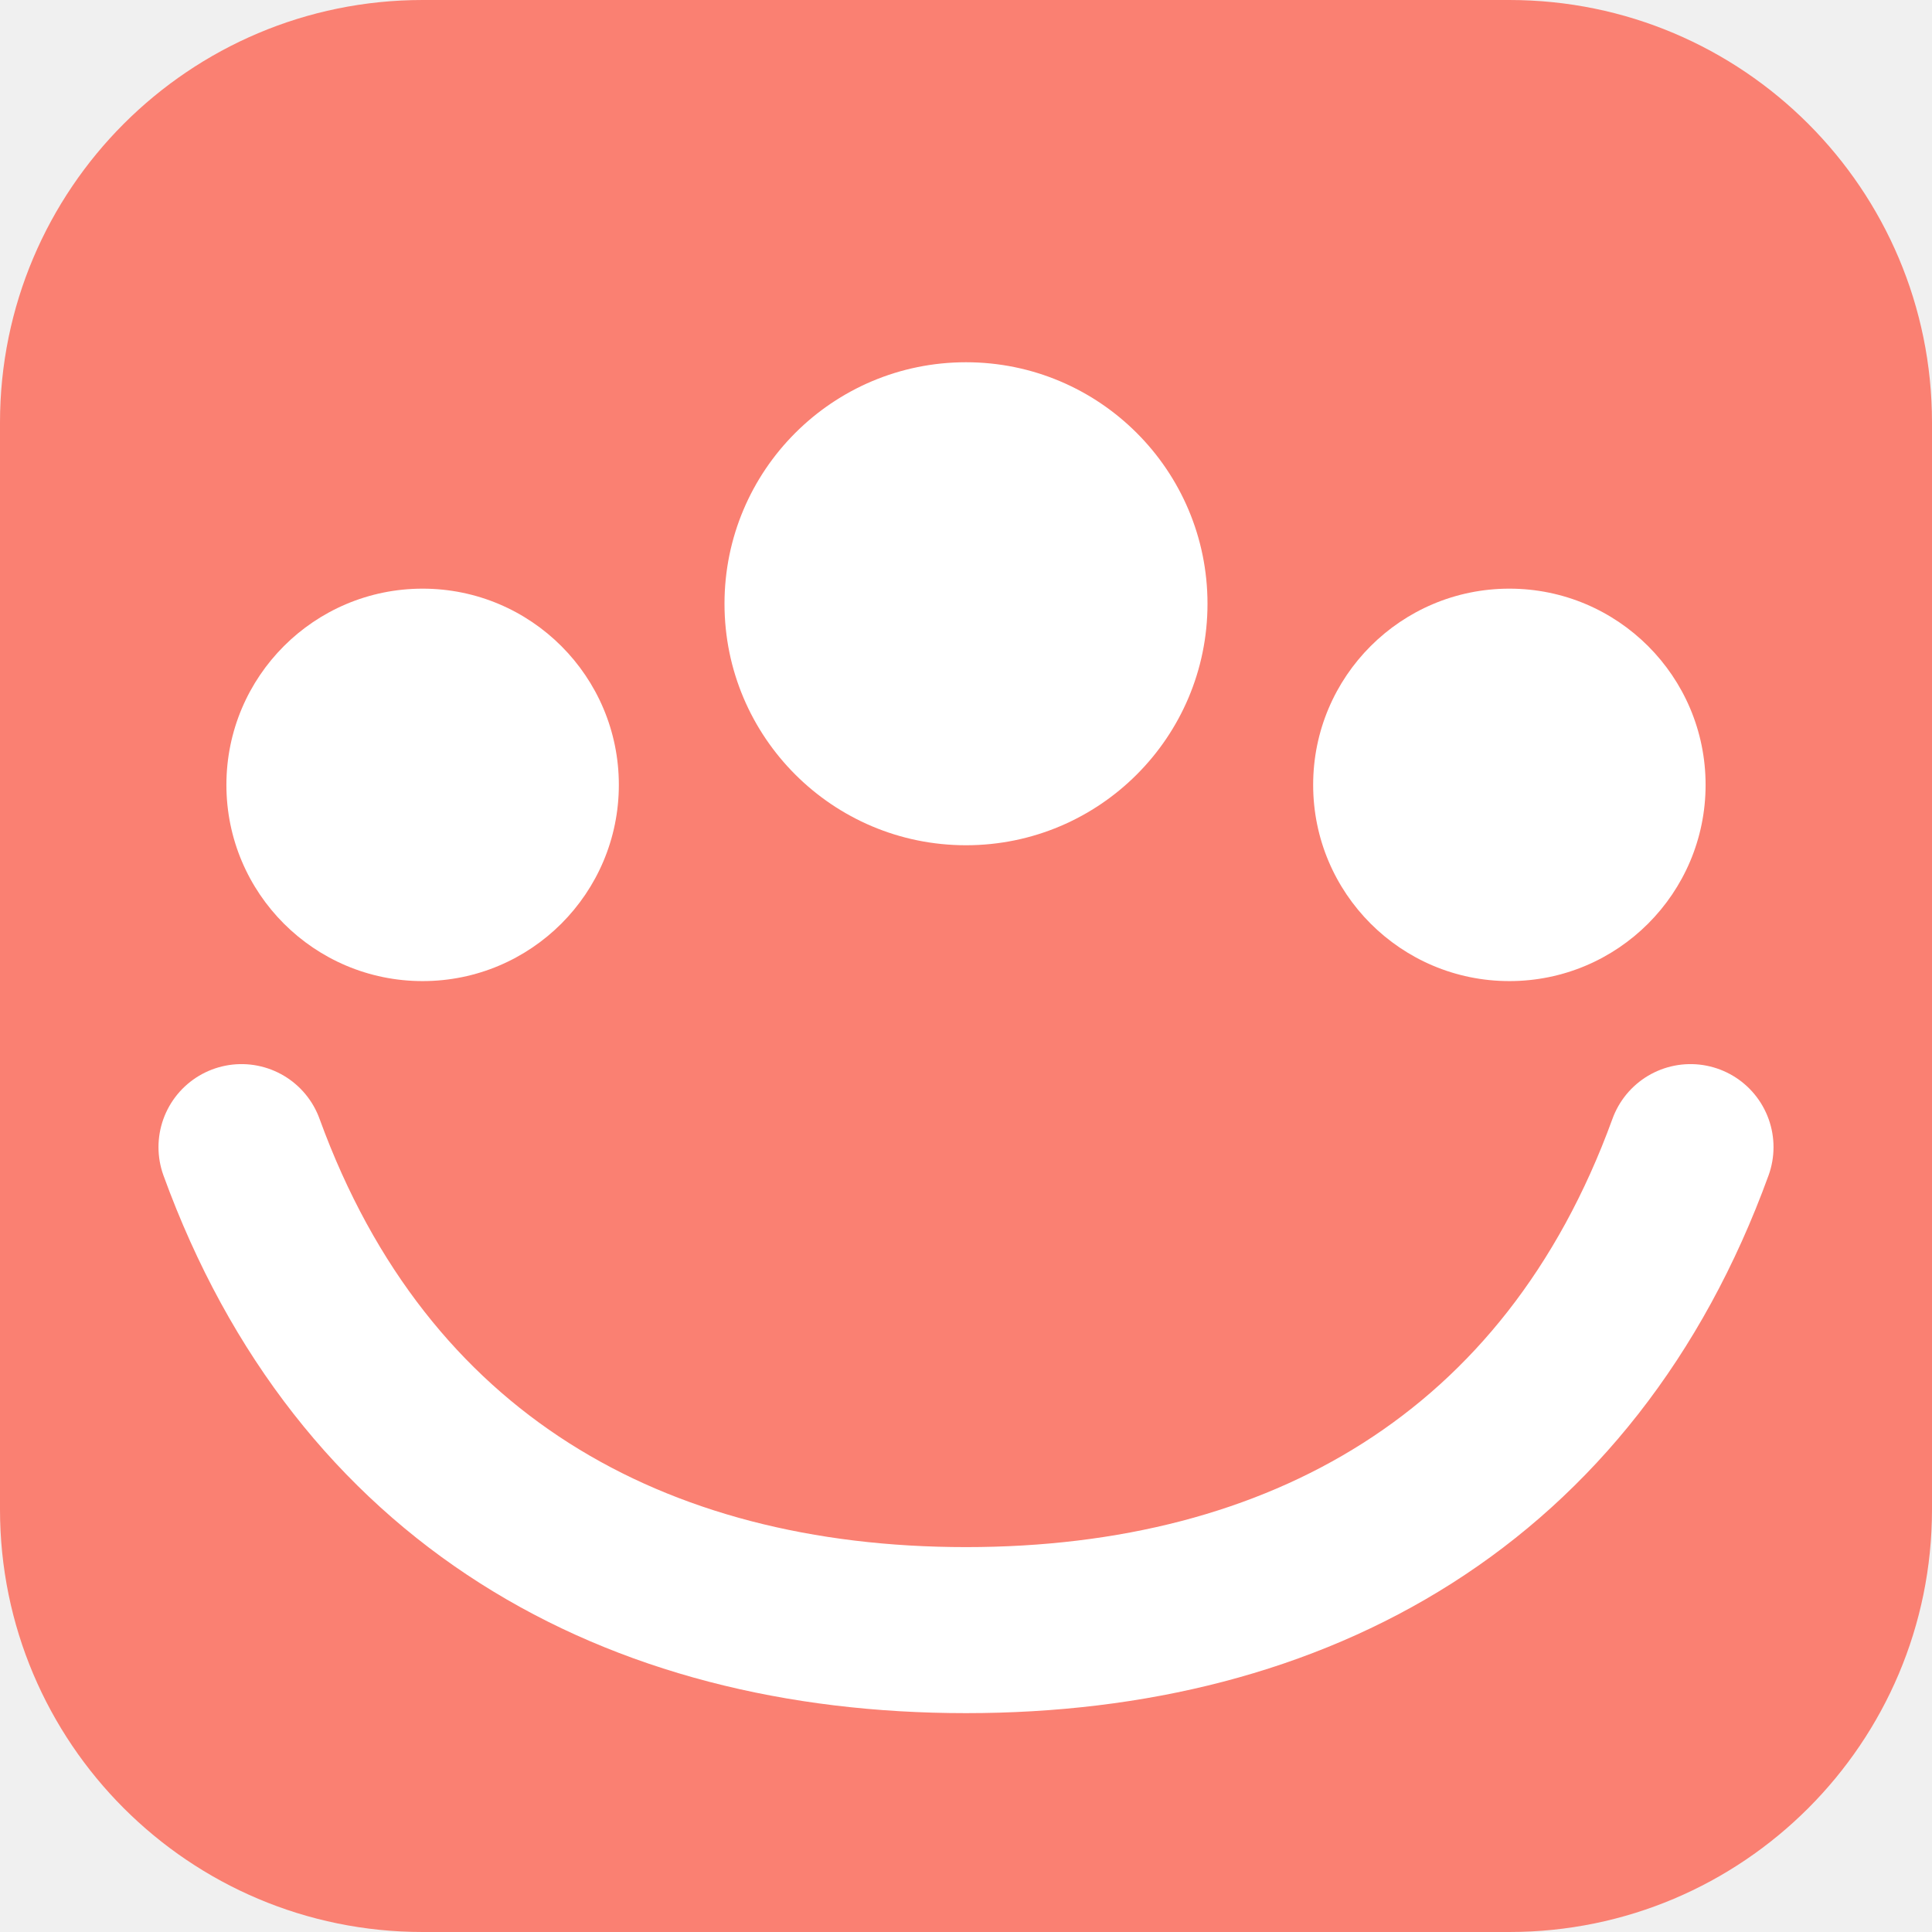
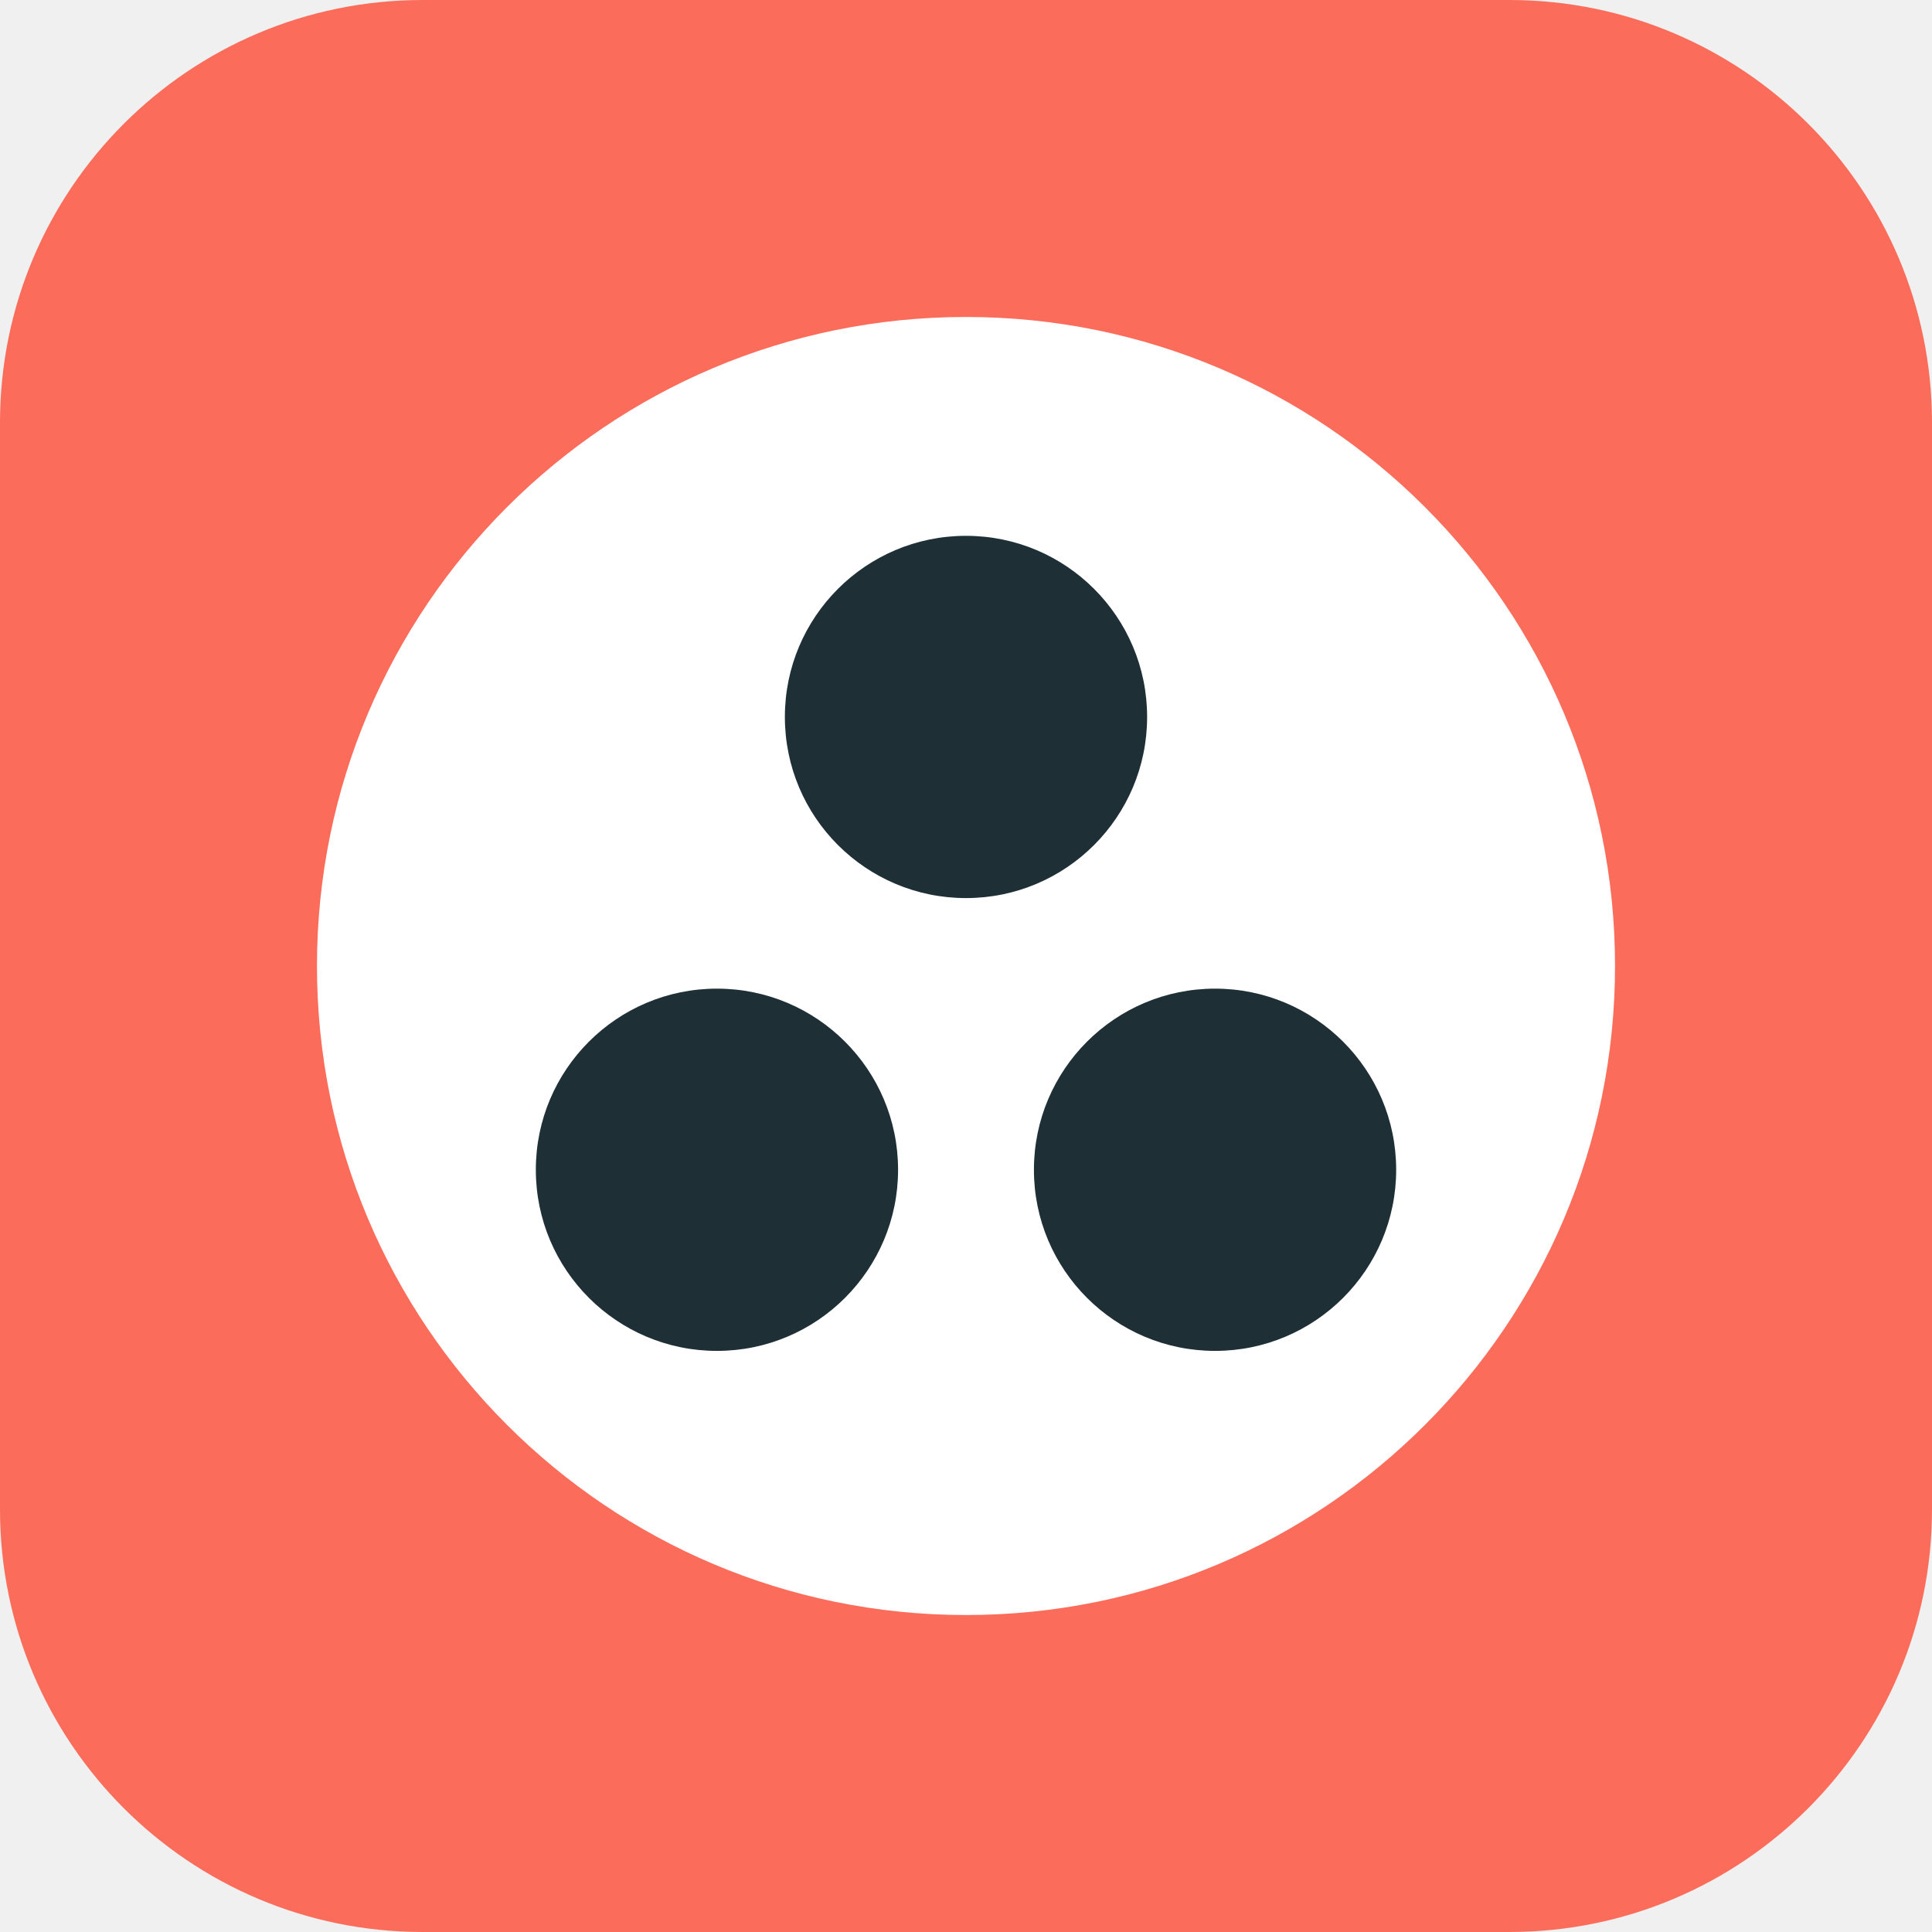
- <svg xmlns="http://www.w3.org/2000/svg" viewBox="0 0 64 64" width="64" height="64" role="img" aria-label="JJVV San Luis III">
-   <rect width="64" height="64" rx="14" fill="#fa8072" />
-   <g fill="#ffffff">
-     <circle cx="14" cy="26" r="6.5" />
-     <circle cx="50" cy="26" r="6.5" />
-     <circle cx="32" cy="20" r="8" />
+ <svg xmlns="http://www.w3.org/2000/svg" viewBox="0 0 512 512" width="512" height="512" role="img" aria-label="Junta de Vecinos San Luis III">
+   <rect width="512" height="512" rx="112" fill="#fc6c5a" />
+   <circle cx="256" cy="256" r="172" fill="#ffffff" />
+   <g fill="#1e3036">
+     <circle cx="256" cy="190" r="48" />
+     <circle cx="190" cy="310" r="48" />
+     <circle cx="322" cy="310" r="48" />
  </g>
-   <path d="M8 38c4 11 13 16 24 16s20-5 24-16" fill="none" stroke="#ffffff" stroke-width="5.5" stroke-linecap="round" />
</svg>
